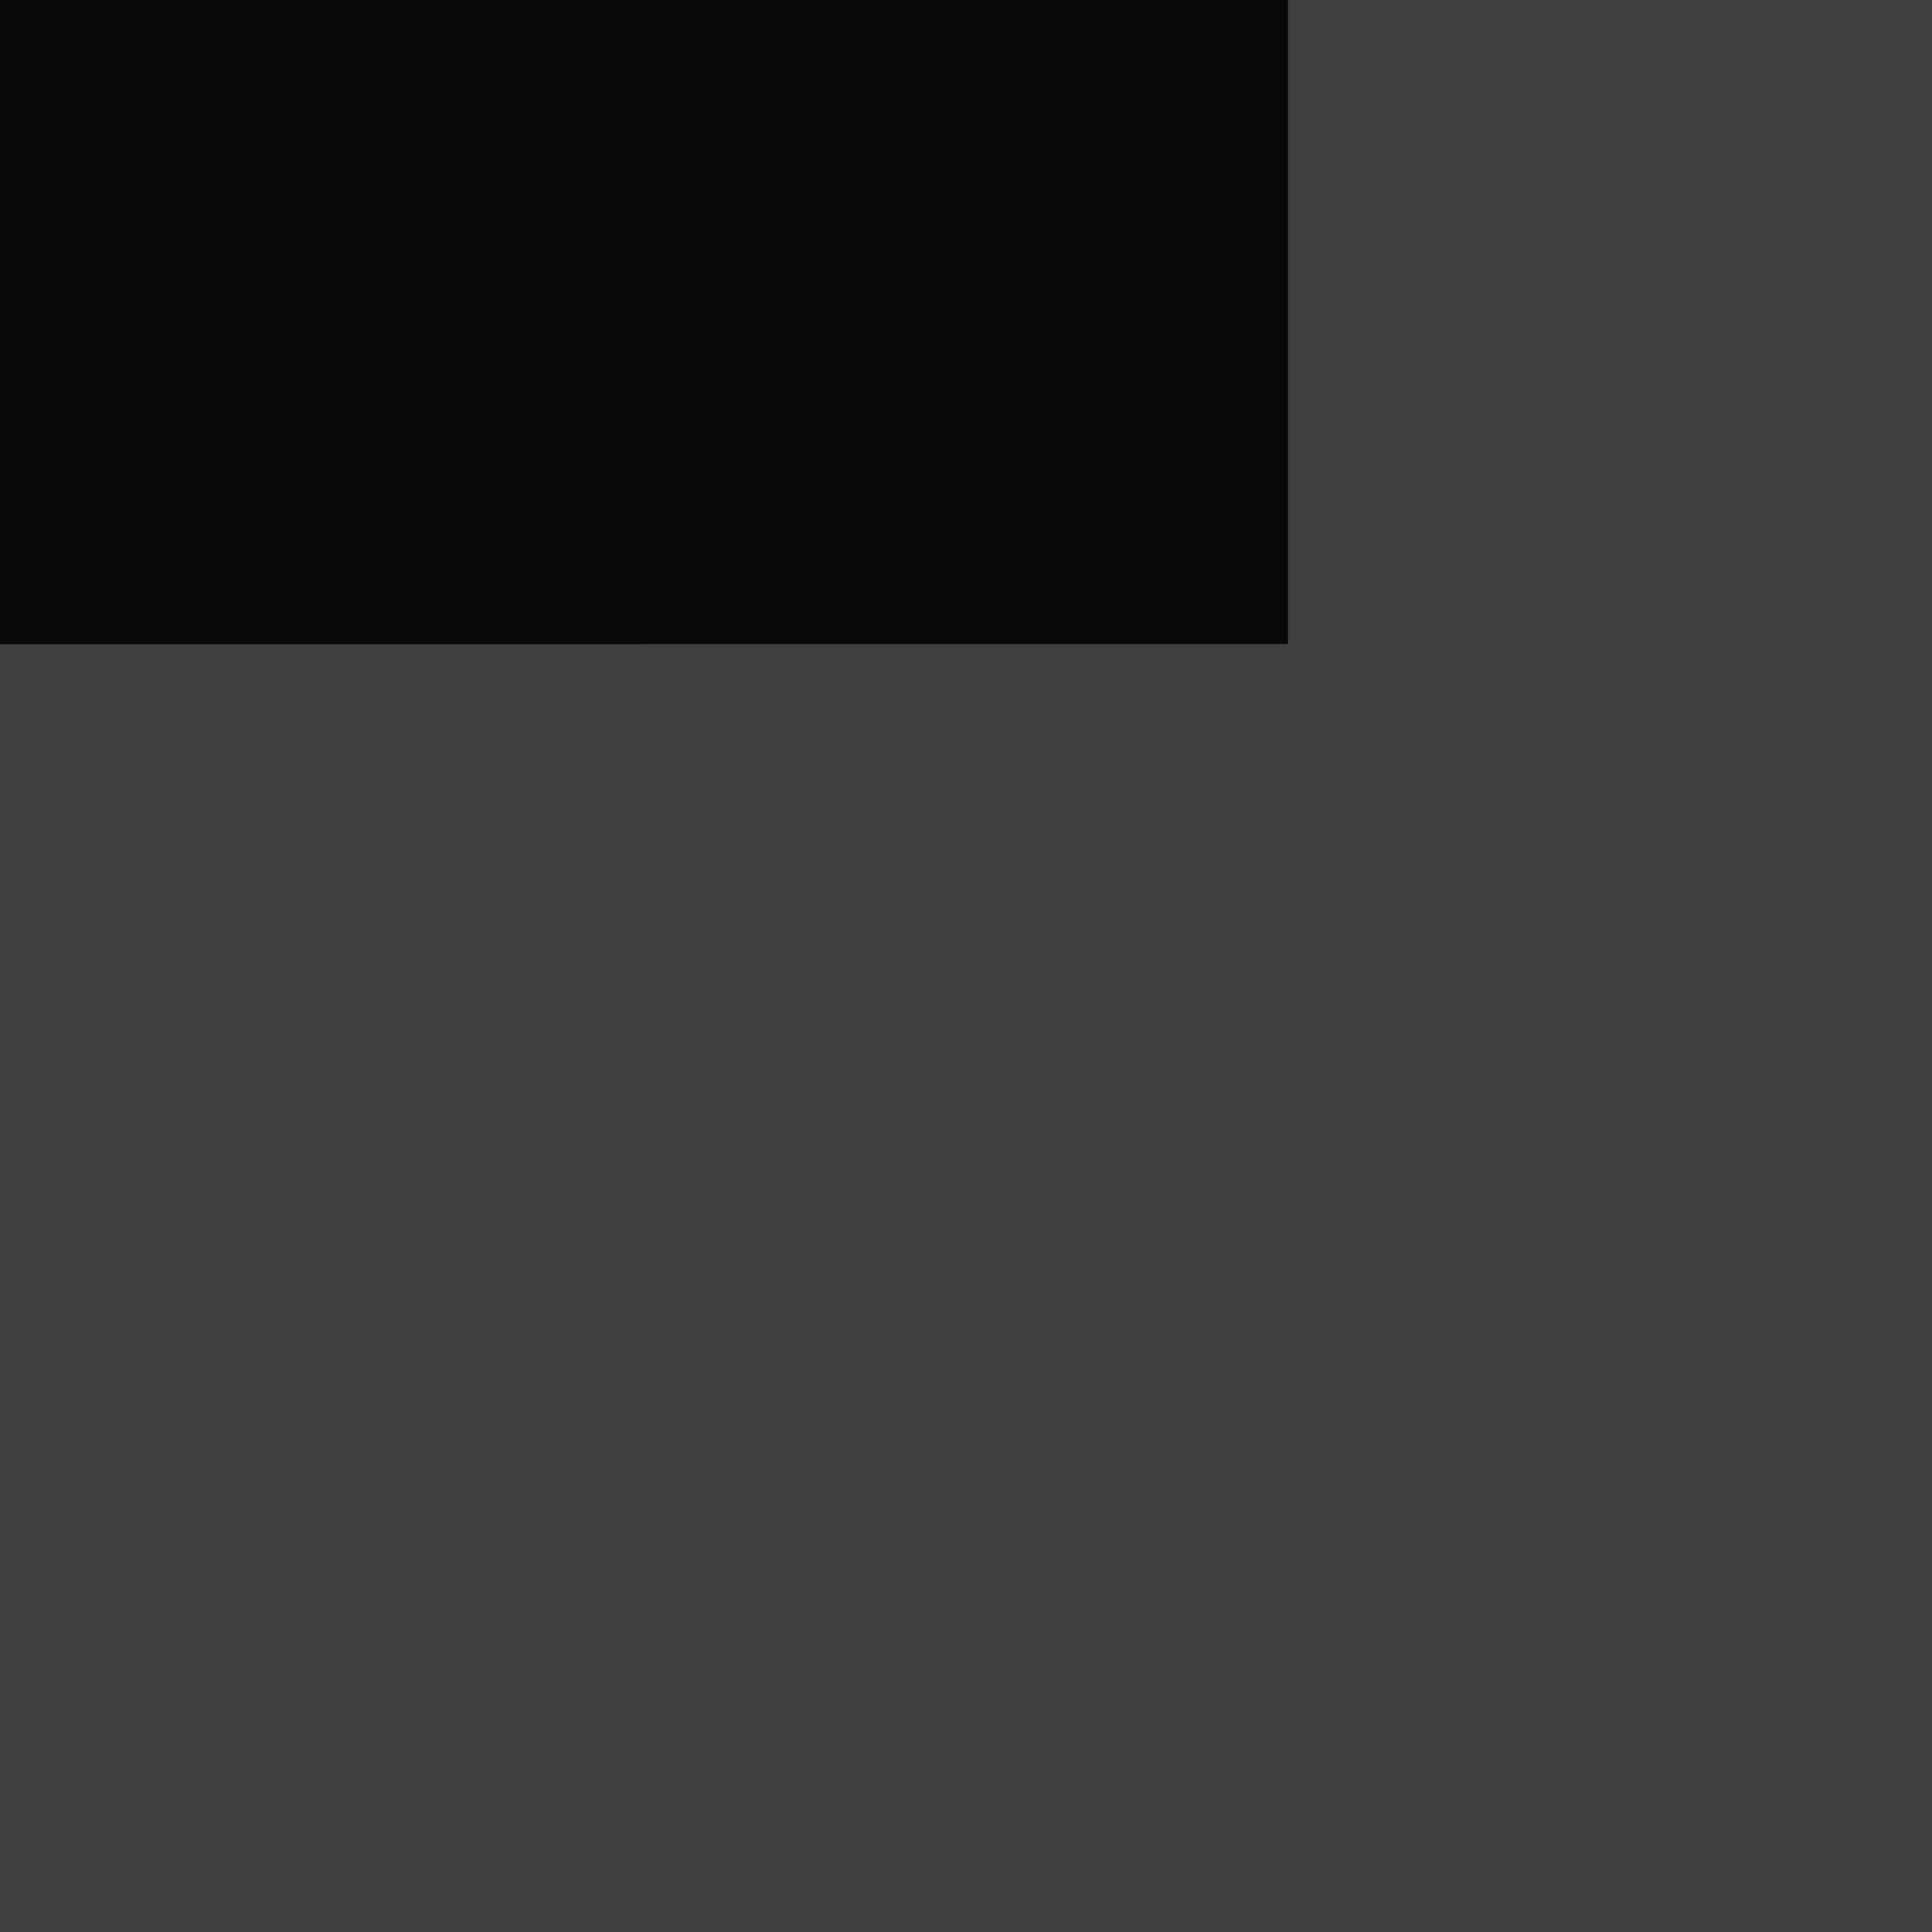
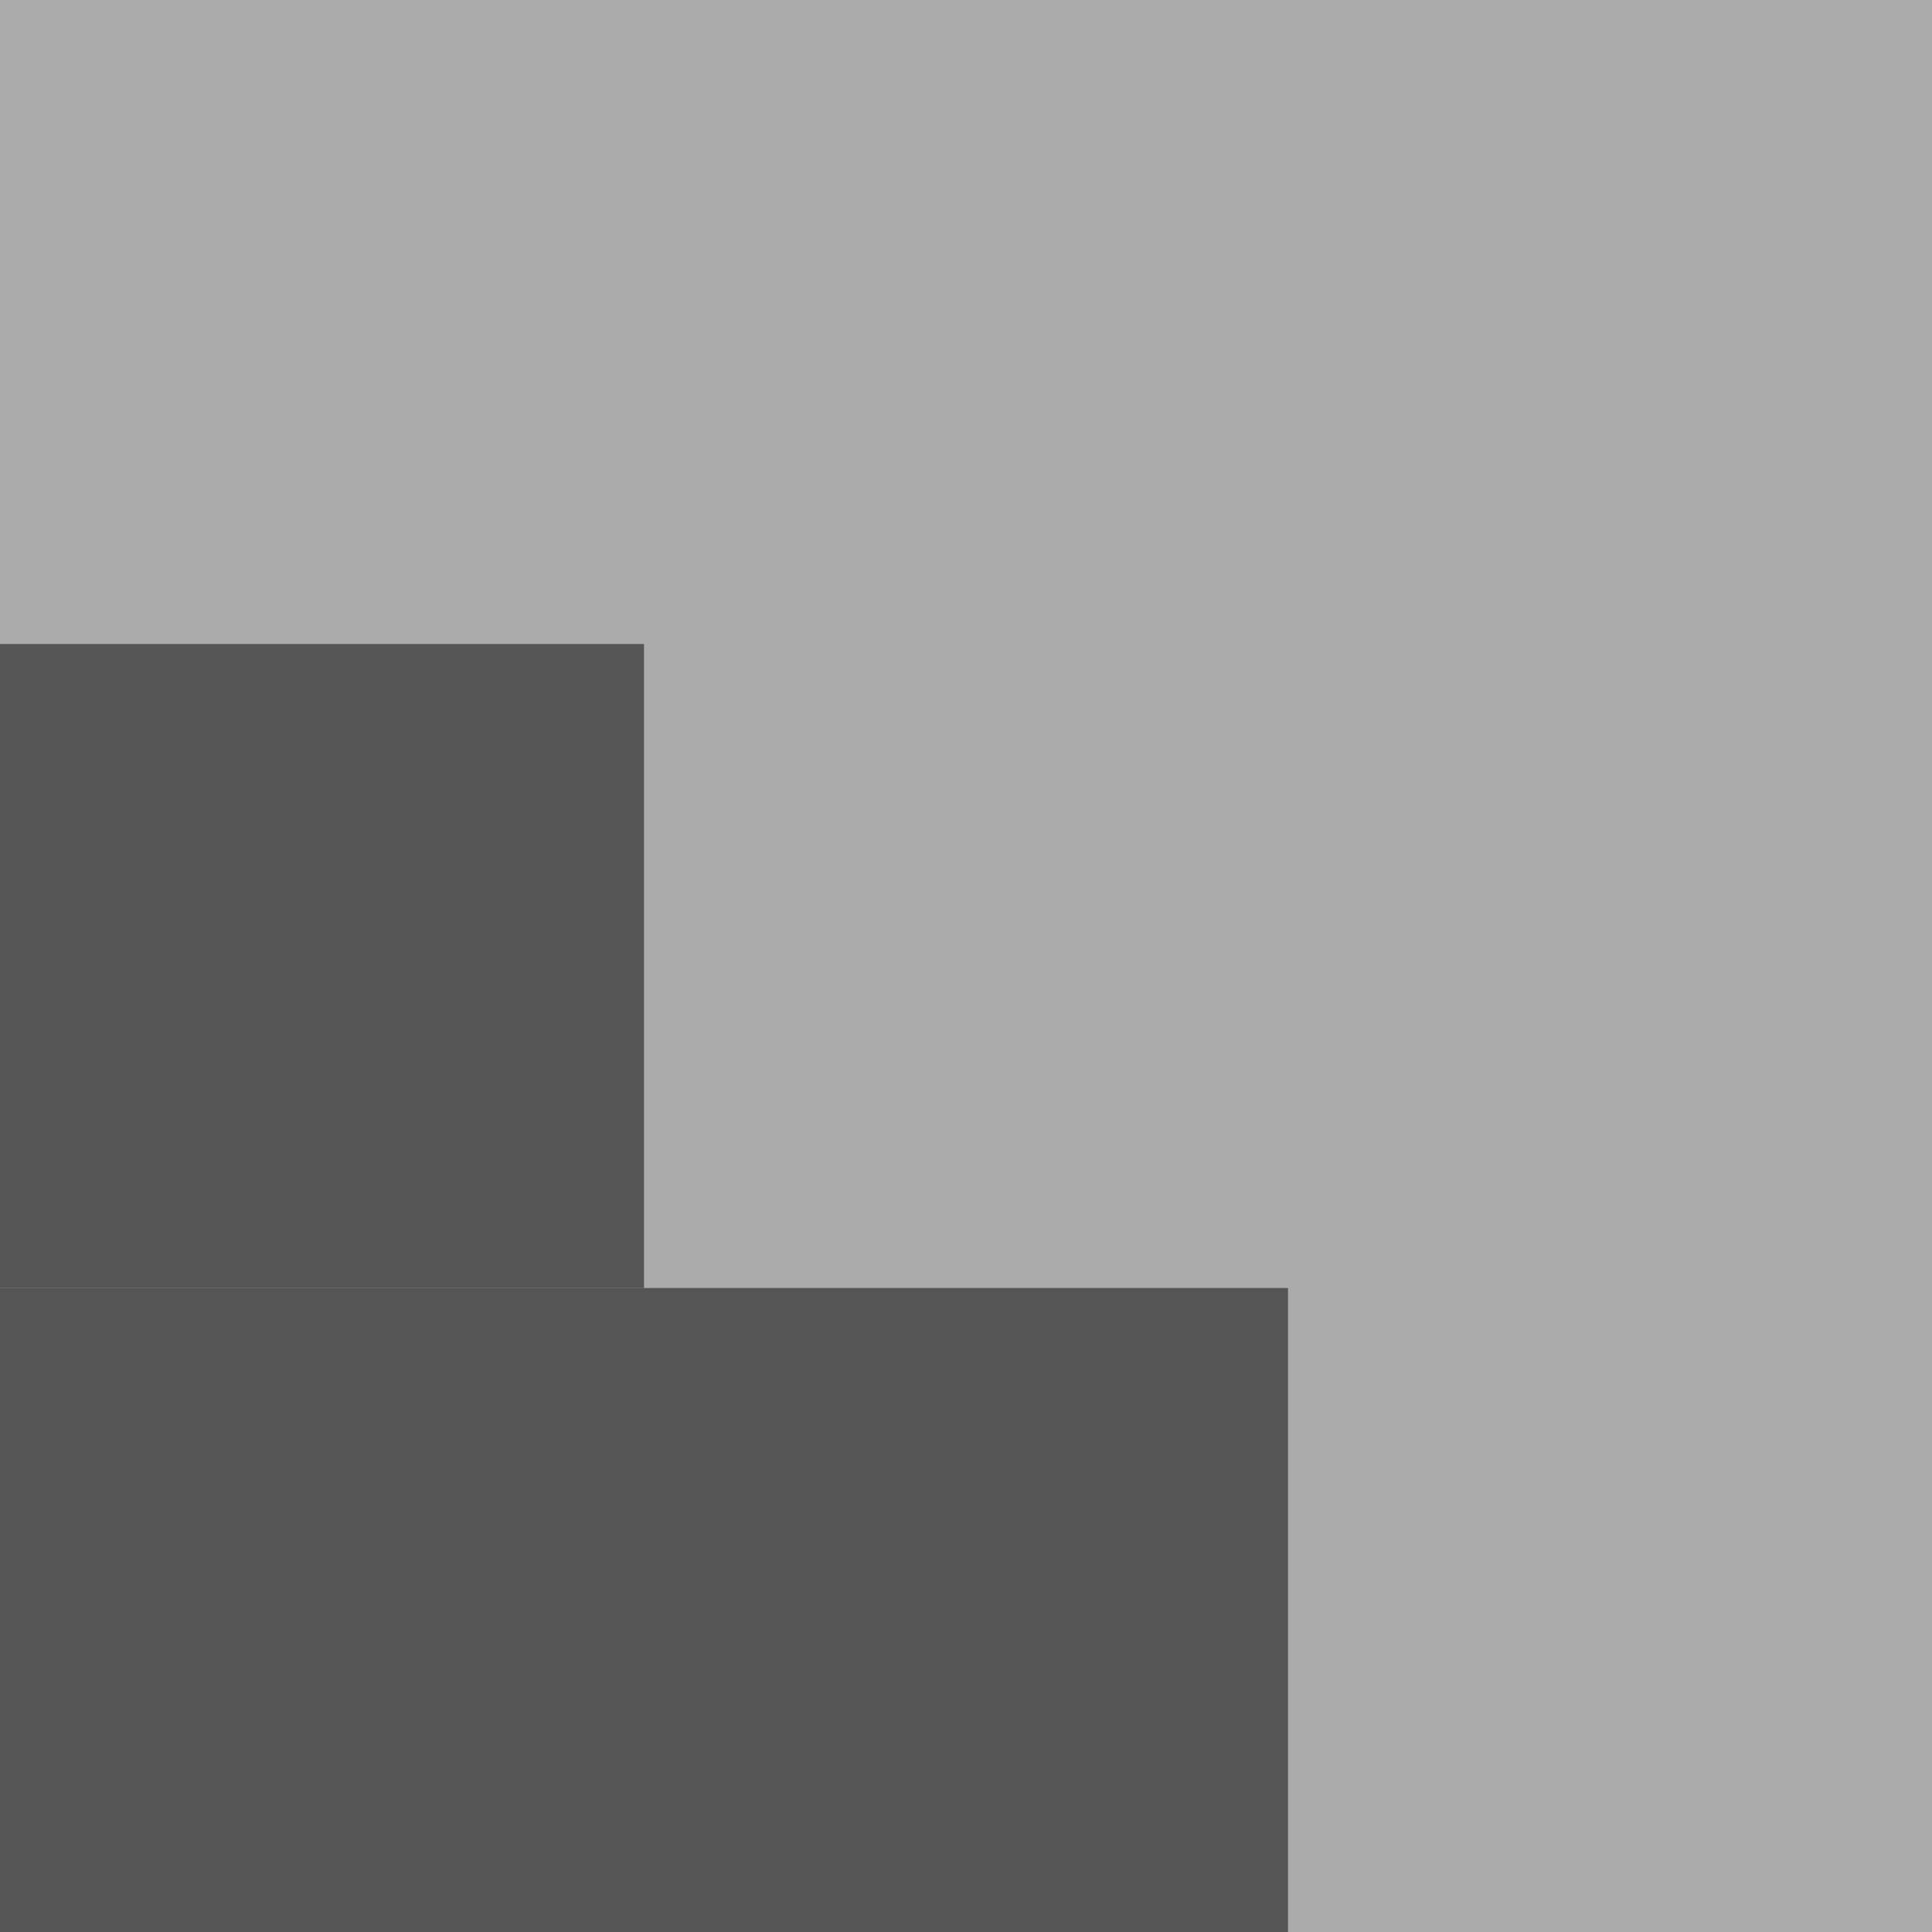
<svg xmlns="http://www.w3.org/2000/svg" viewBox="0 0 3 3">
-   <rect rx="0" ry="0" width="3" height="3" fill="rgb(64,64,64)" />
-   <rect rx="0" ry="1" width="1" height="1" fill="rgb(8,8,8)" />
-   <rect rx="0" ry="2" width="2" height="1" fill="rgb(8,8,8)" />
+   <rect x="0" y="0" width="3" height="3" fill="rgb(171,171,171)" />
+   <rect x="0" y="1" width="1" height="1" fill="rgb(85,85,85)" />
+   <rect x="0" y="2" width="2" height="1" fill="rgb(85,85,85)" />
</svg>
